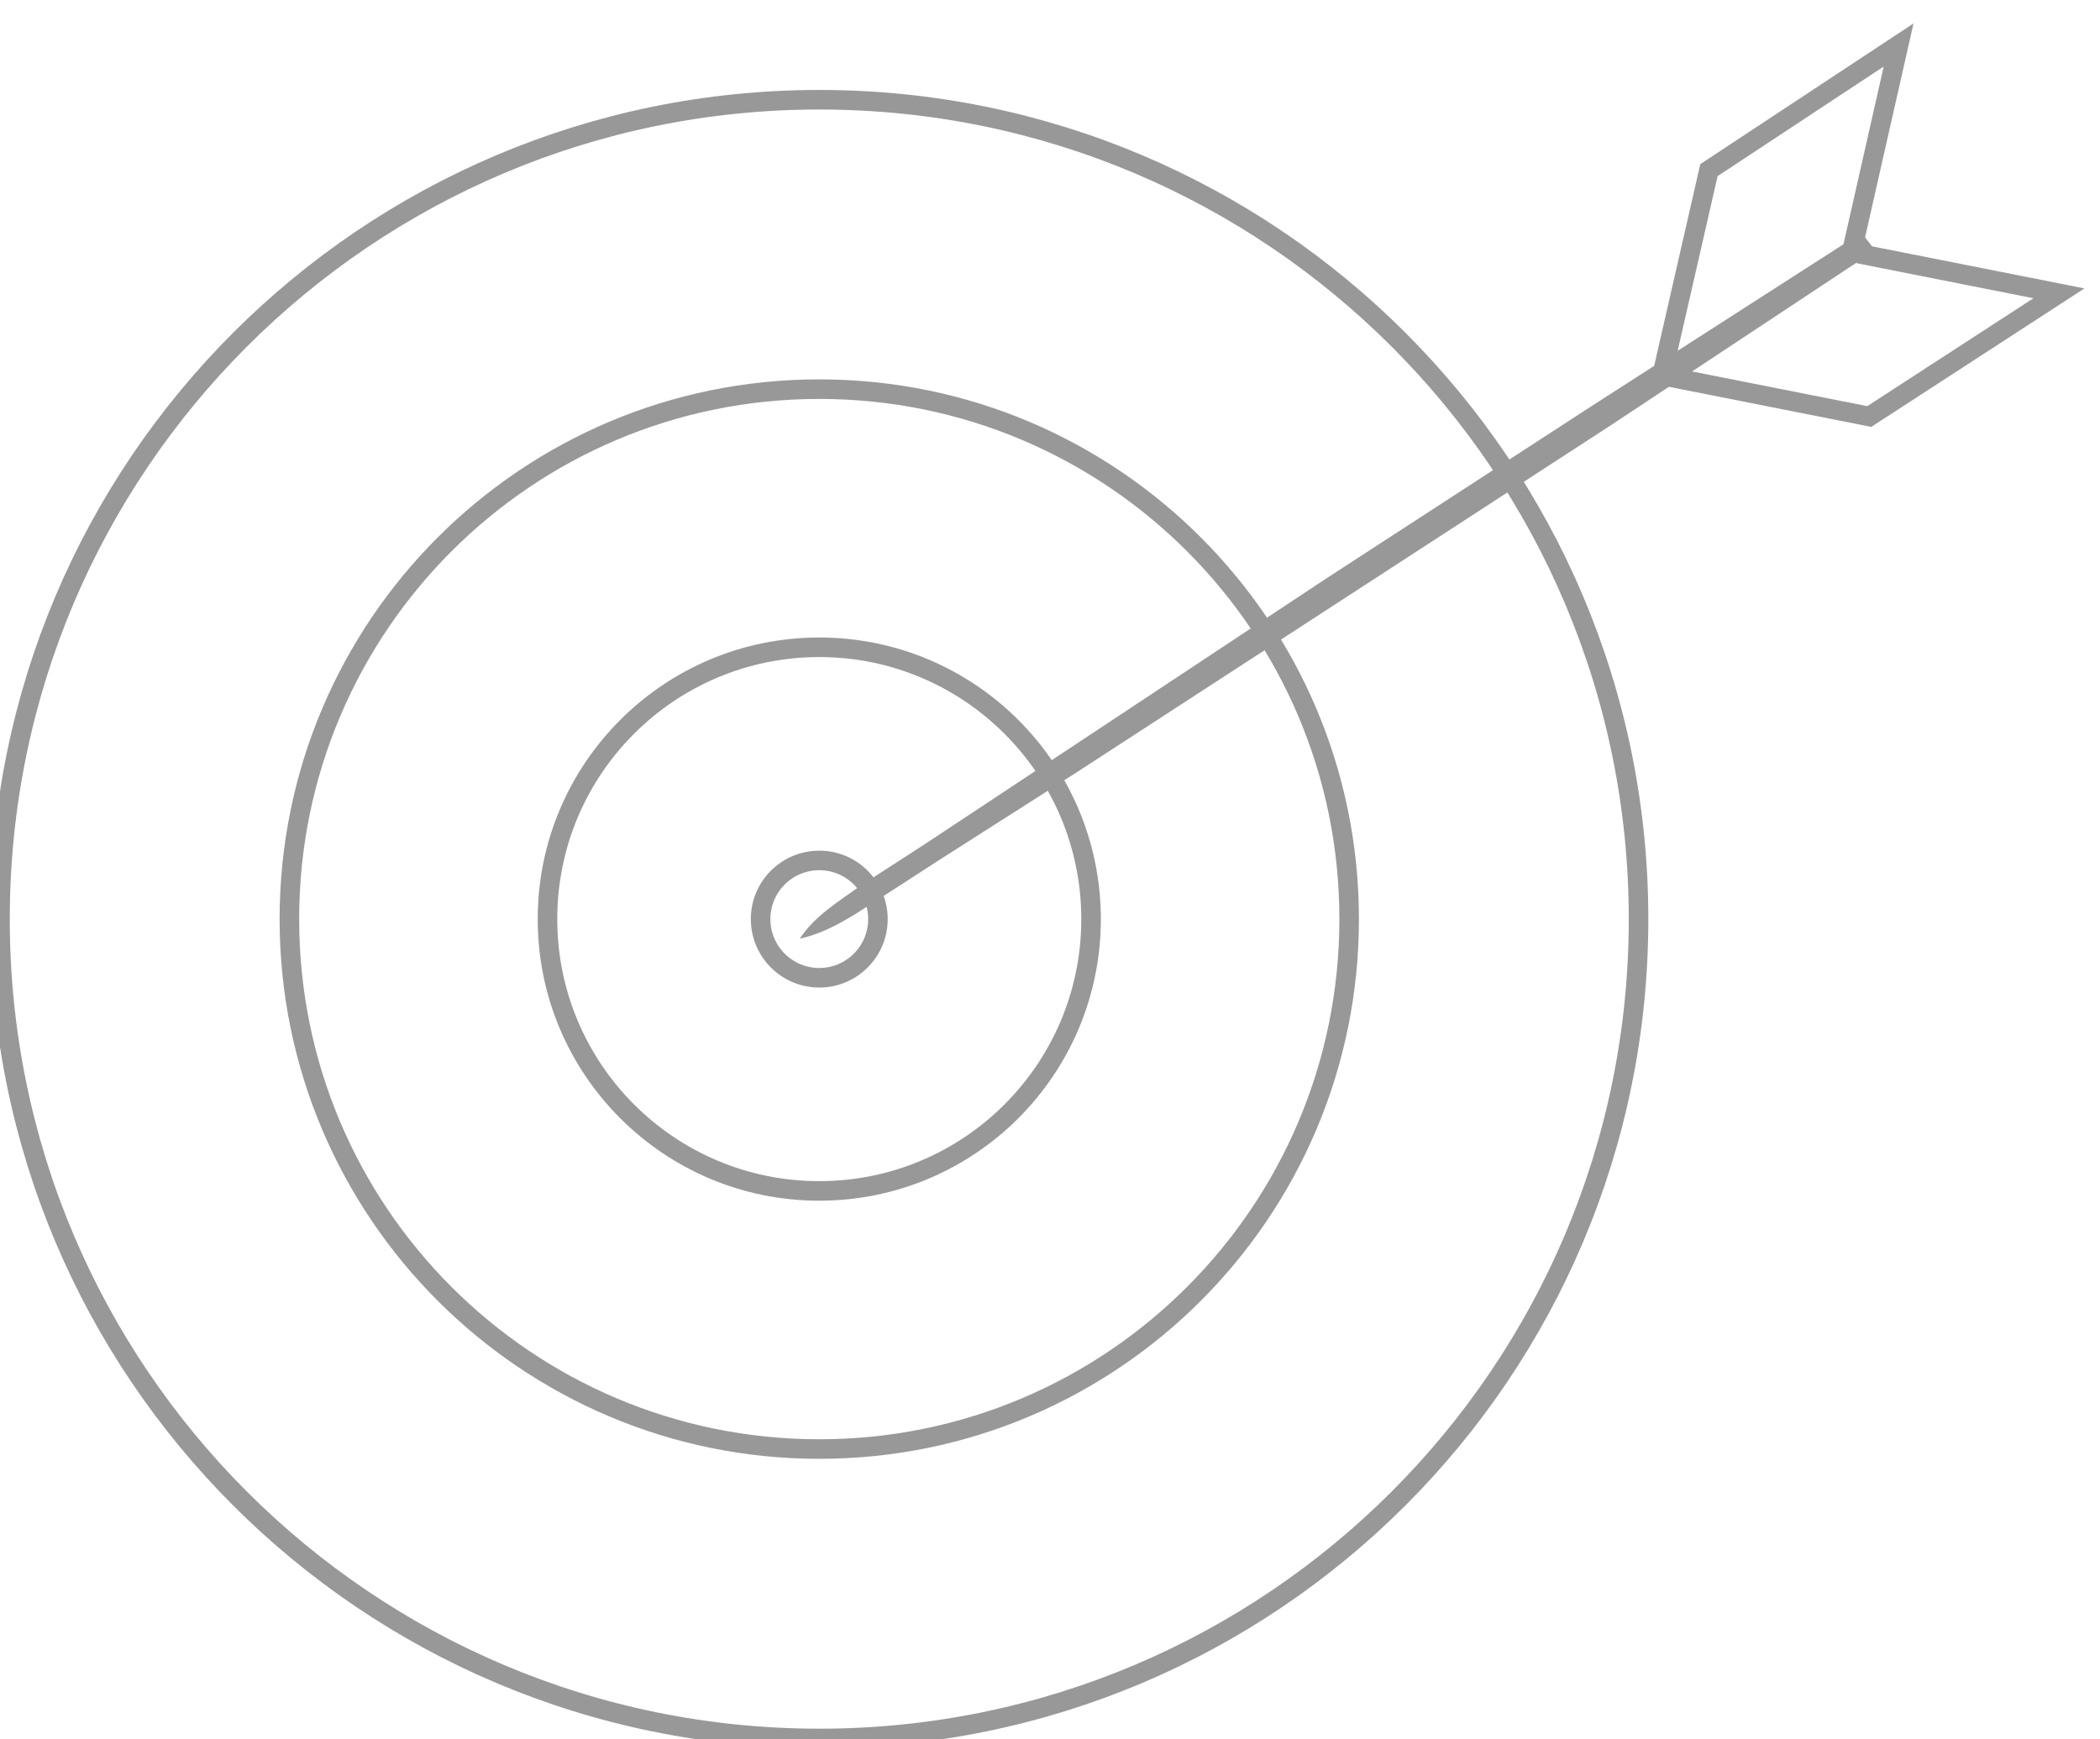
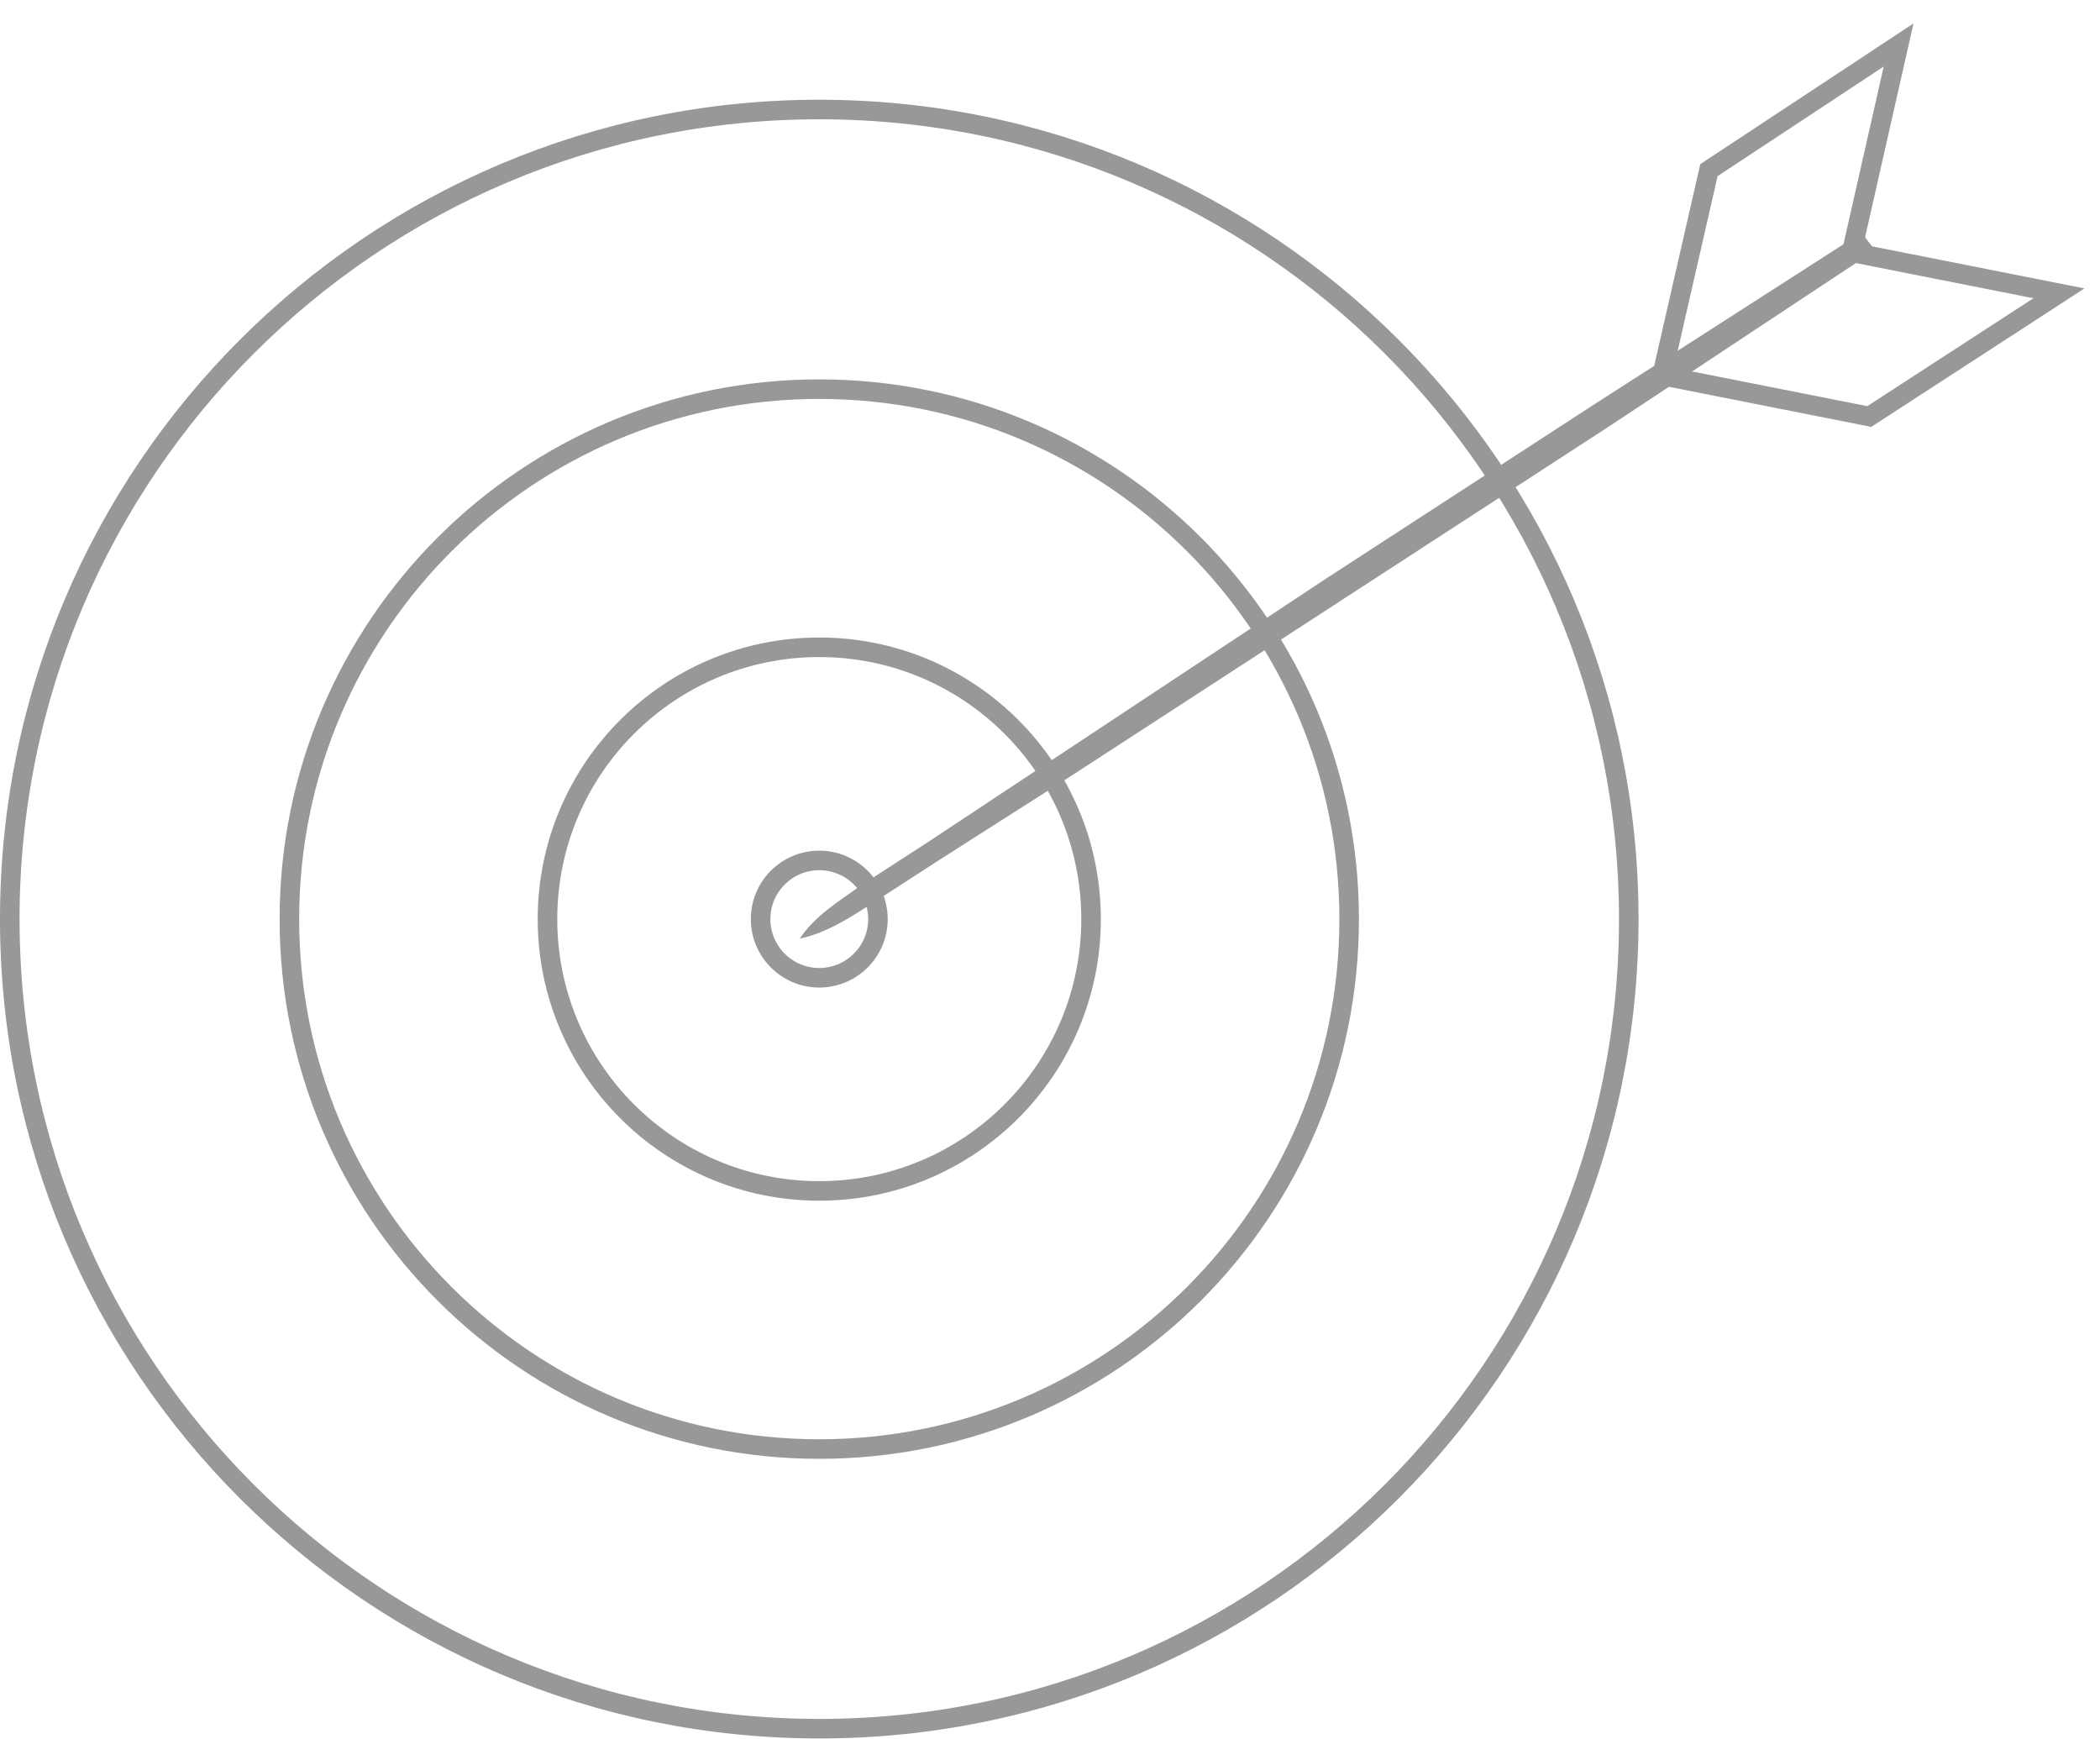
<svg xmlns="http://www.w3.org/2000/svg" version="1.1" id="Layer_1" x="0px" y="0px" viewBox="0 0 107.4 88.9" style="enable-background:new 0 0 107.4 88.9;" xml:space="preserve">
  <style type="text/css">
	.st0{fill:none;stroke:#989898;stroke-miterlimit:10;}
	.st1{fill:#989898;}
</style>
-   <circle class="st0" cx="41.9" cy="47" r="41.9" />
+   <circle class="st0" cx="41.9" cy="47" r="41.4" />
  <circle class="st0" cx="41.9" cy="47" r="27.1" />
  <circle class="st0" cx="41.9" cy="47" r="13.9" />
  <g>
    <g>
      <path class="st1" d="M95.9,12.8l-13.6,9l-13.7,8.9l-13.7,8.9L48,44l-3.4,2.2c-1.1,0.7-2.3,1.5-3.7,1.8c0.8-1.2,2-1.9,3.1-2.7    l3.4-2.2l6.8-4.5l13.6-9l13.7-8.9l13.7-8.8L95.9,12.8z" />
    </g>
    <polygon class="st0" points="105.3,15 94.7,12.9 97.1,2.3 87.4,8.7 85,19.2 95.6,21.3  " />
  </g>
  <circle class="st0" cx="41.9" cy="47" r="3" />
</svg>
